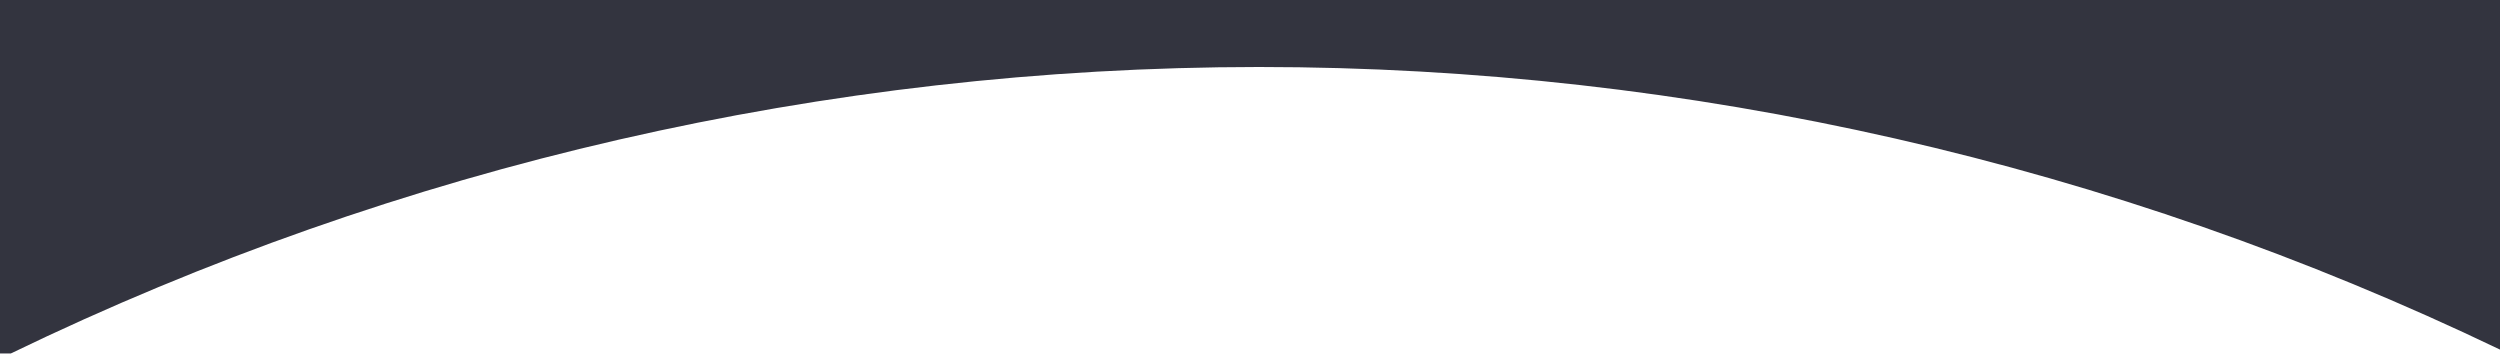
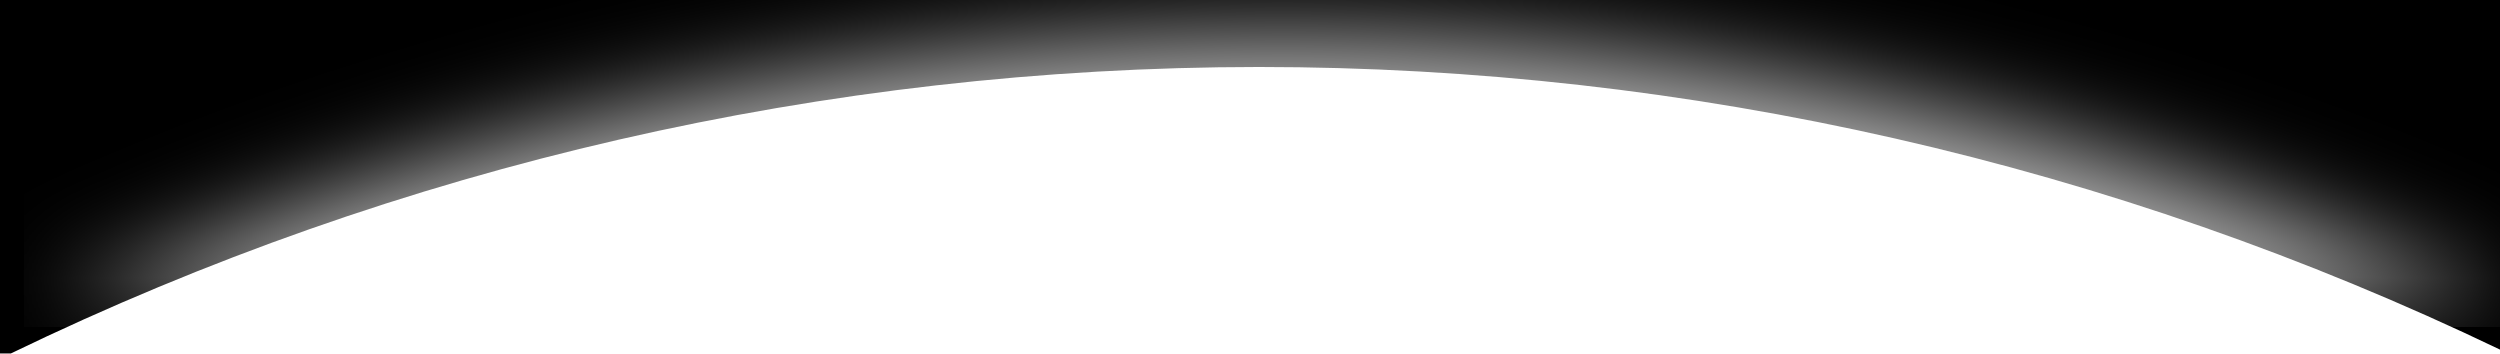
- <svg xmlns="http://www.w3.org/2000/svg" width="633.891mm" height="89.632mm" viewBox="0 0 633.891 89.632" version="1.1" id="svg74599" xml:space="preserve">
-   <defs id="defs74596" />
-   <g id="layer1" transform="translate(12.29663,61.98854)">
-     <path id="rect74603" style="opacity:1;fill:#33343f;stroke:none;stroke-width:4.549;stroke-opacity:0.996;fill-opacity:1" d="m -12.297,-61.989 v 89.632 h 2.732 A 727.114,727.114 0 0 1 306.88,-45.001 727.114,727.114 0 0 1 621.594,26.654 v -88.643 z" />
+ <svg xmlns="http://www.w3.org/2000/svg" width="633.89mm" height="89.632mm" version="1.1" viewBox="0 0 633.89 89.632">
+   <defs>
+     <filter id="filter39060" x="-.045" y="-.316" width="1.098" height="1.576" color-interpolation-filters="sRGB">
+       <feFlood flood-color="rgb(255,255,255)" flood-opacity=".741" result="flood" />
+       <feComposite in="flood" in2="SourceGraphic" operator="out" result="composite1" />
+       <feGaussianBlur in="composite1" result="blur" stdDeviation="13.216" />
+       <feOffset dx="6" dy="-6.823" result="offset" />
+       <feComposite in="offset" in2="SourceGraphic" operator="atop" result="composite2" />
+     </filter>
+   </defs>
+   <g transform="translate(12.297 61.989)">
+     <path d="m-49.294-94.268-0.084 121.1 37.082 0.81h2.732c98.658-47.757 206.84-72.591 316.44-72.645 108.95 0.006 216.5 24.494 314.71 71.656l36.926 0.591-3.482-121.51z" filter="url(#filter39060)" />
  </g>
</svg>
